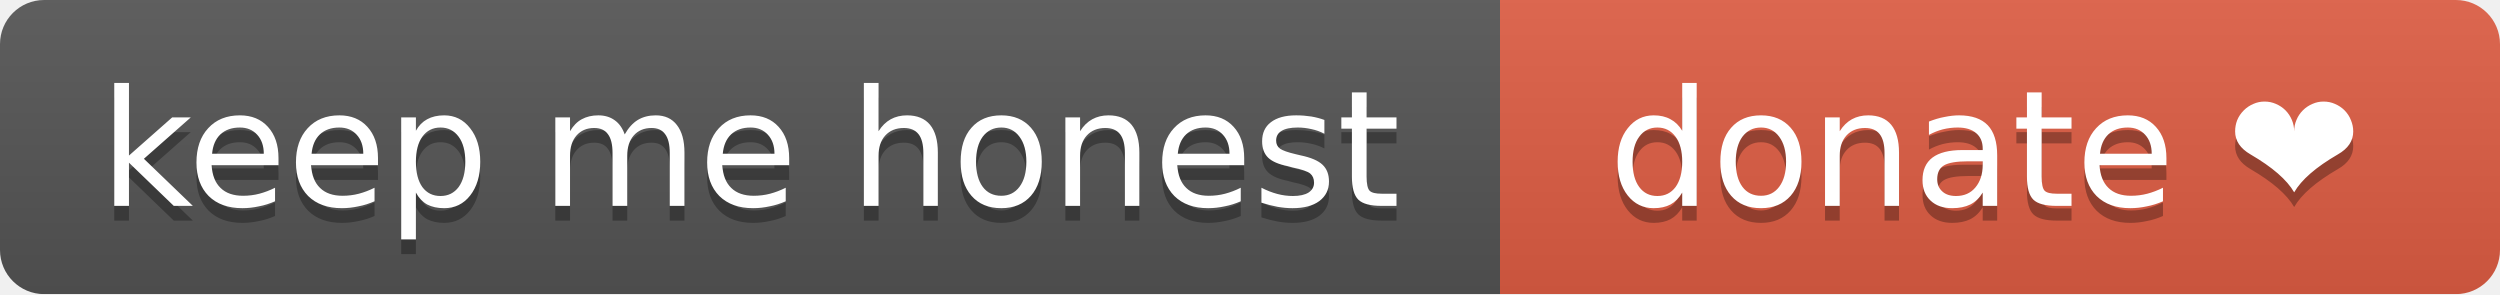
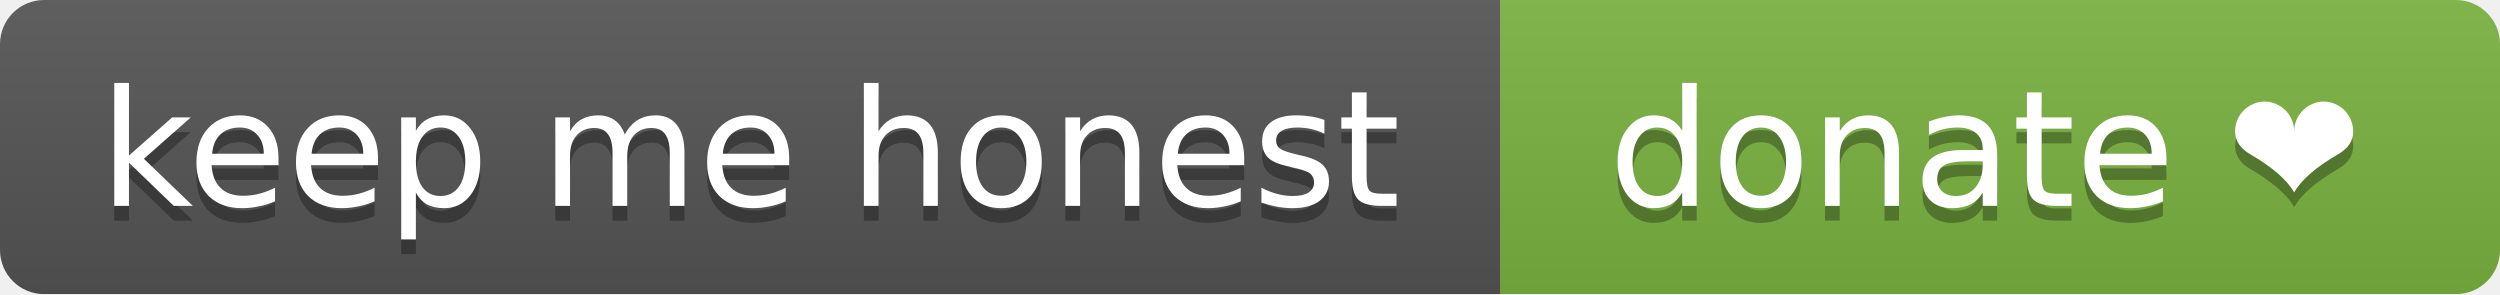
<svg xmlns="http://www.w3.org/2000/svg" width="170" height="20">
  <linearGradient id="b" x2="0" y2="100%">
    <stop offset="0" stop-color="#bbb" stop-opacity=".1" />
    <stop offset="1" stop-opacity=".1" />
  </linearGradient>
  <mask id="a">
    <rect width="170" height="20" rx="3" fill="#fff" />
  </mask>
  <g mask="url(#a)">
    <path fill="#555" d="M0 0h102v20H0z" />
-     <path fill="#e05d44" d="M102 0h68v20h-68z" />
+     <path fill="#7CB342" d="M102 0h68v20h-68z" />
    <path fill="url(#b)" d="M0 0h170v20H0z" />
  </g>
  <g fill="#fff" text-anchor="middle" font-family="DejaVu Sans,Verdana,Geneva,sans-serif" font-size="11">
    <text x="51" y="15" fill="#010101" fill-opacity=".3">keep me honest</text>
    <text x="51" y="14">keep me honest</text>
    <text x="135" y="15" fill="#010101" fill-opacity=".3">donate ❤</text>
    <text x="135" y="14">donate ❤</text>
  </g>
</svg>
